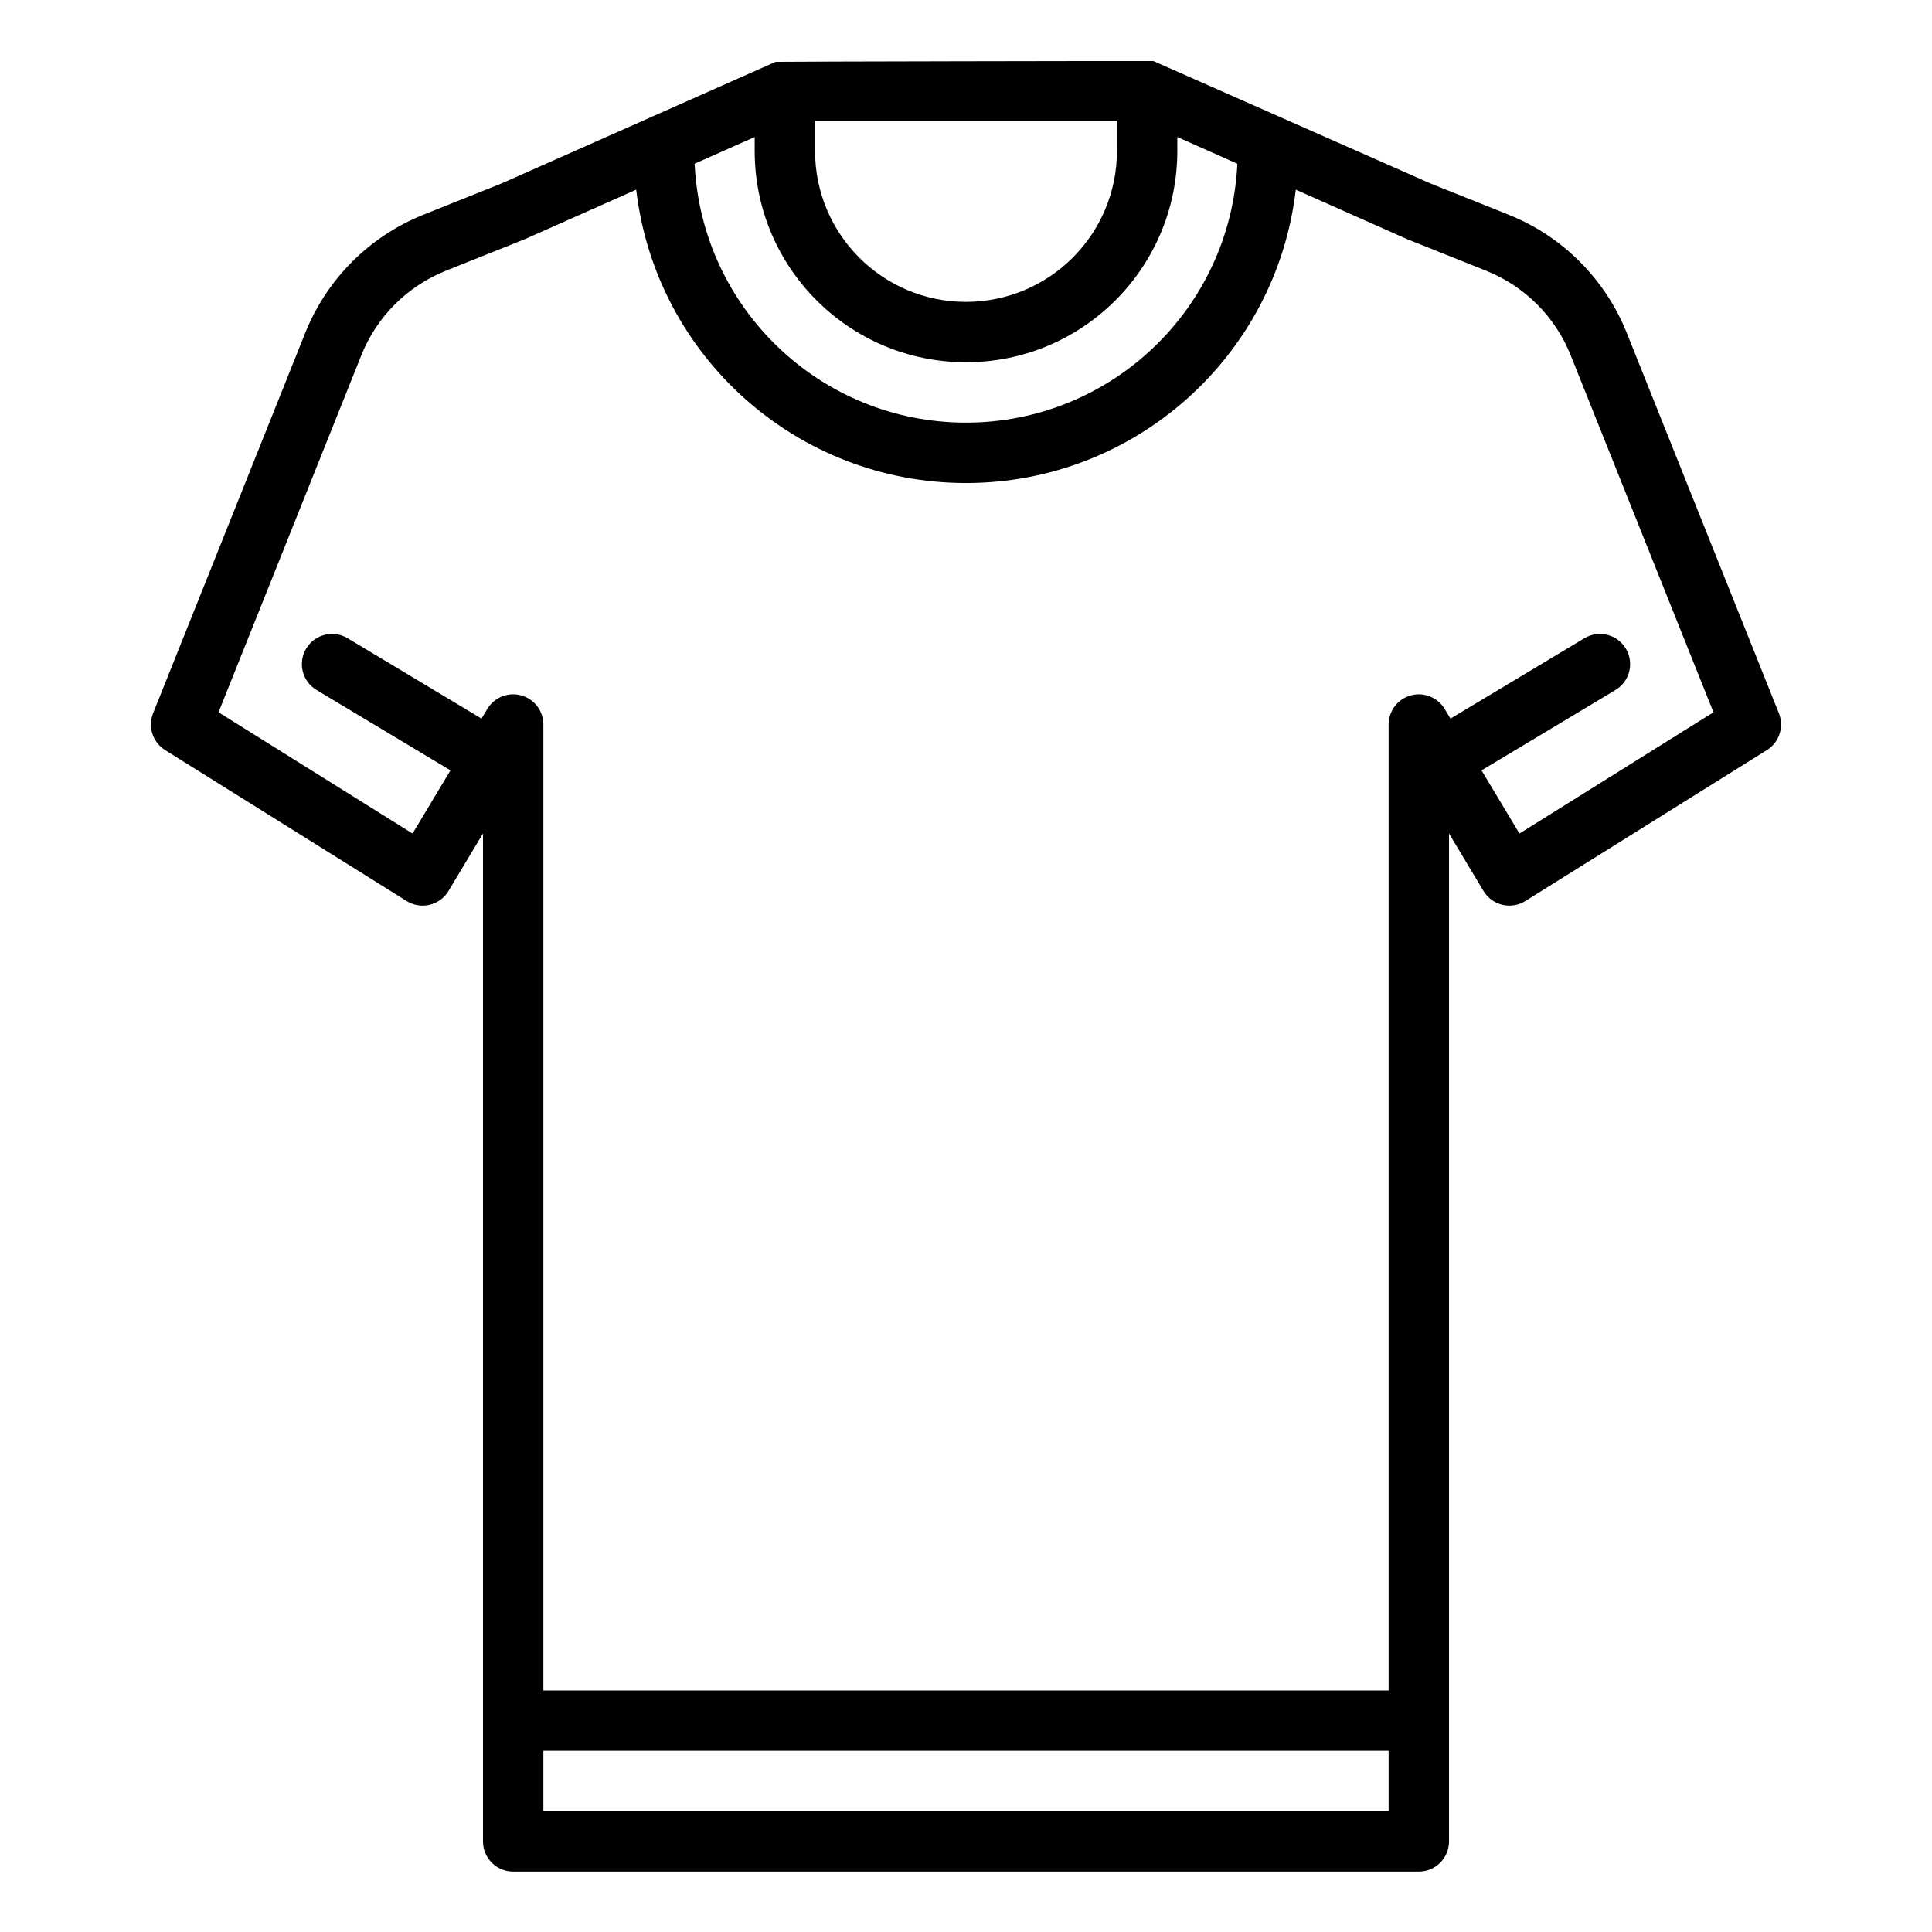
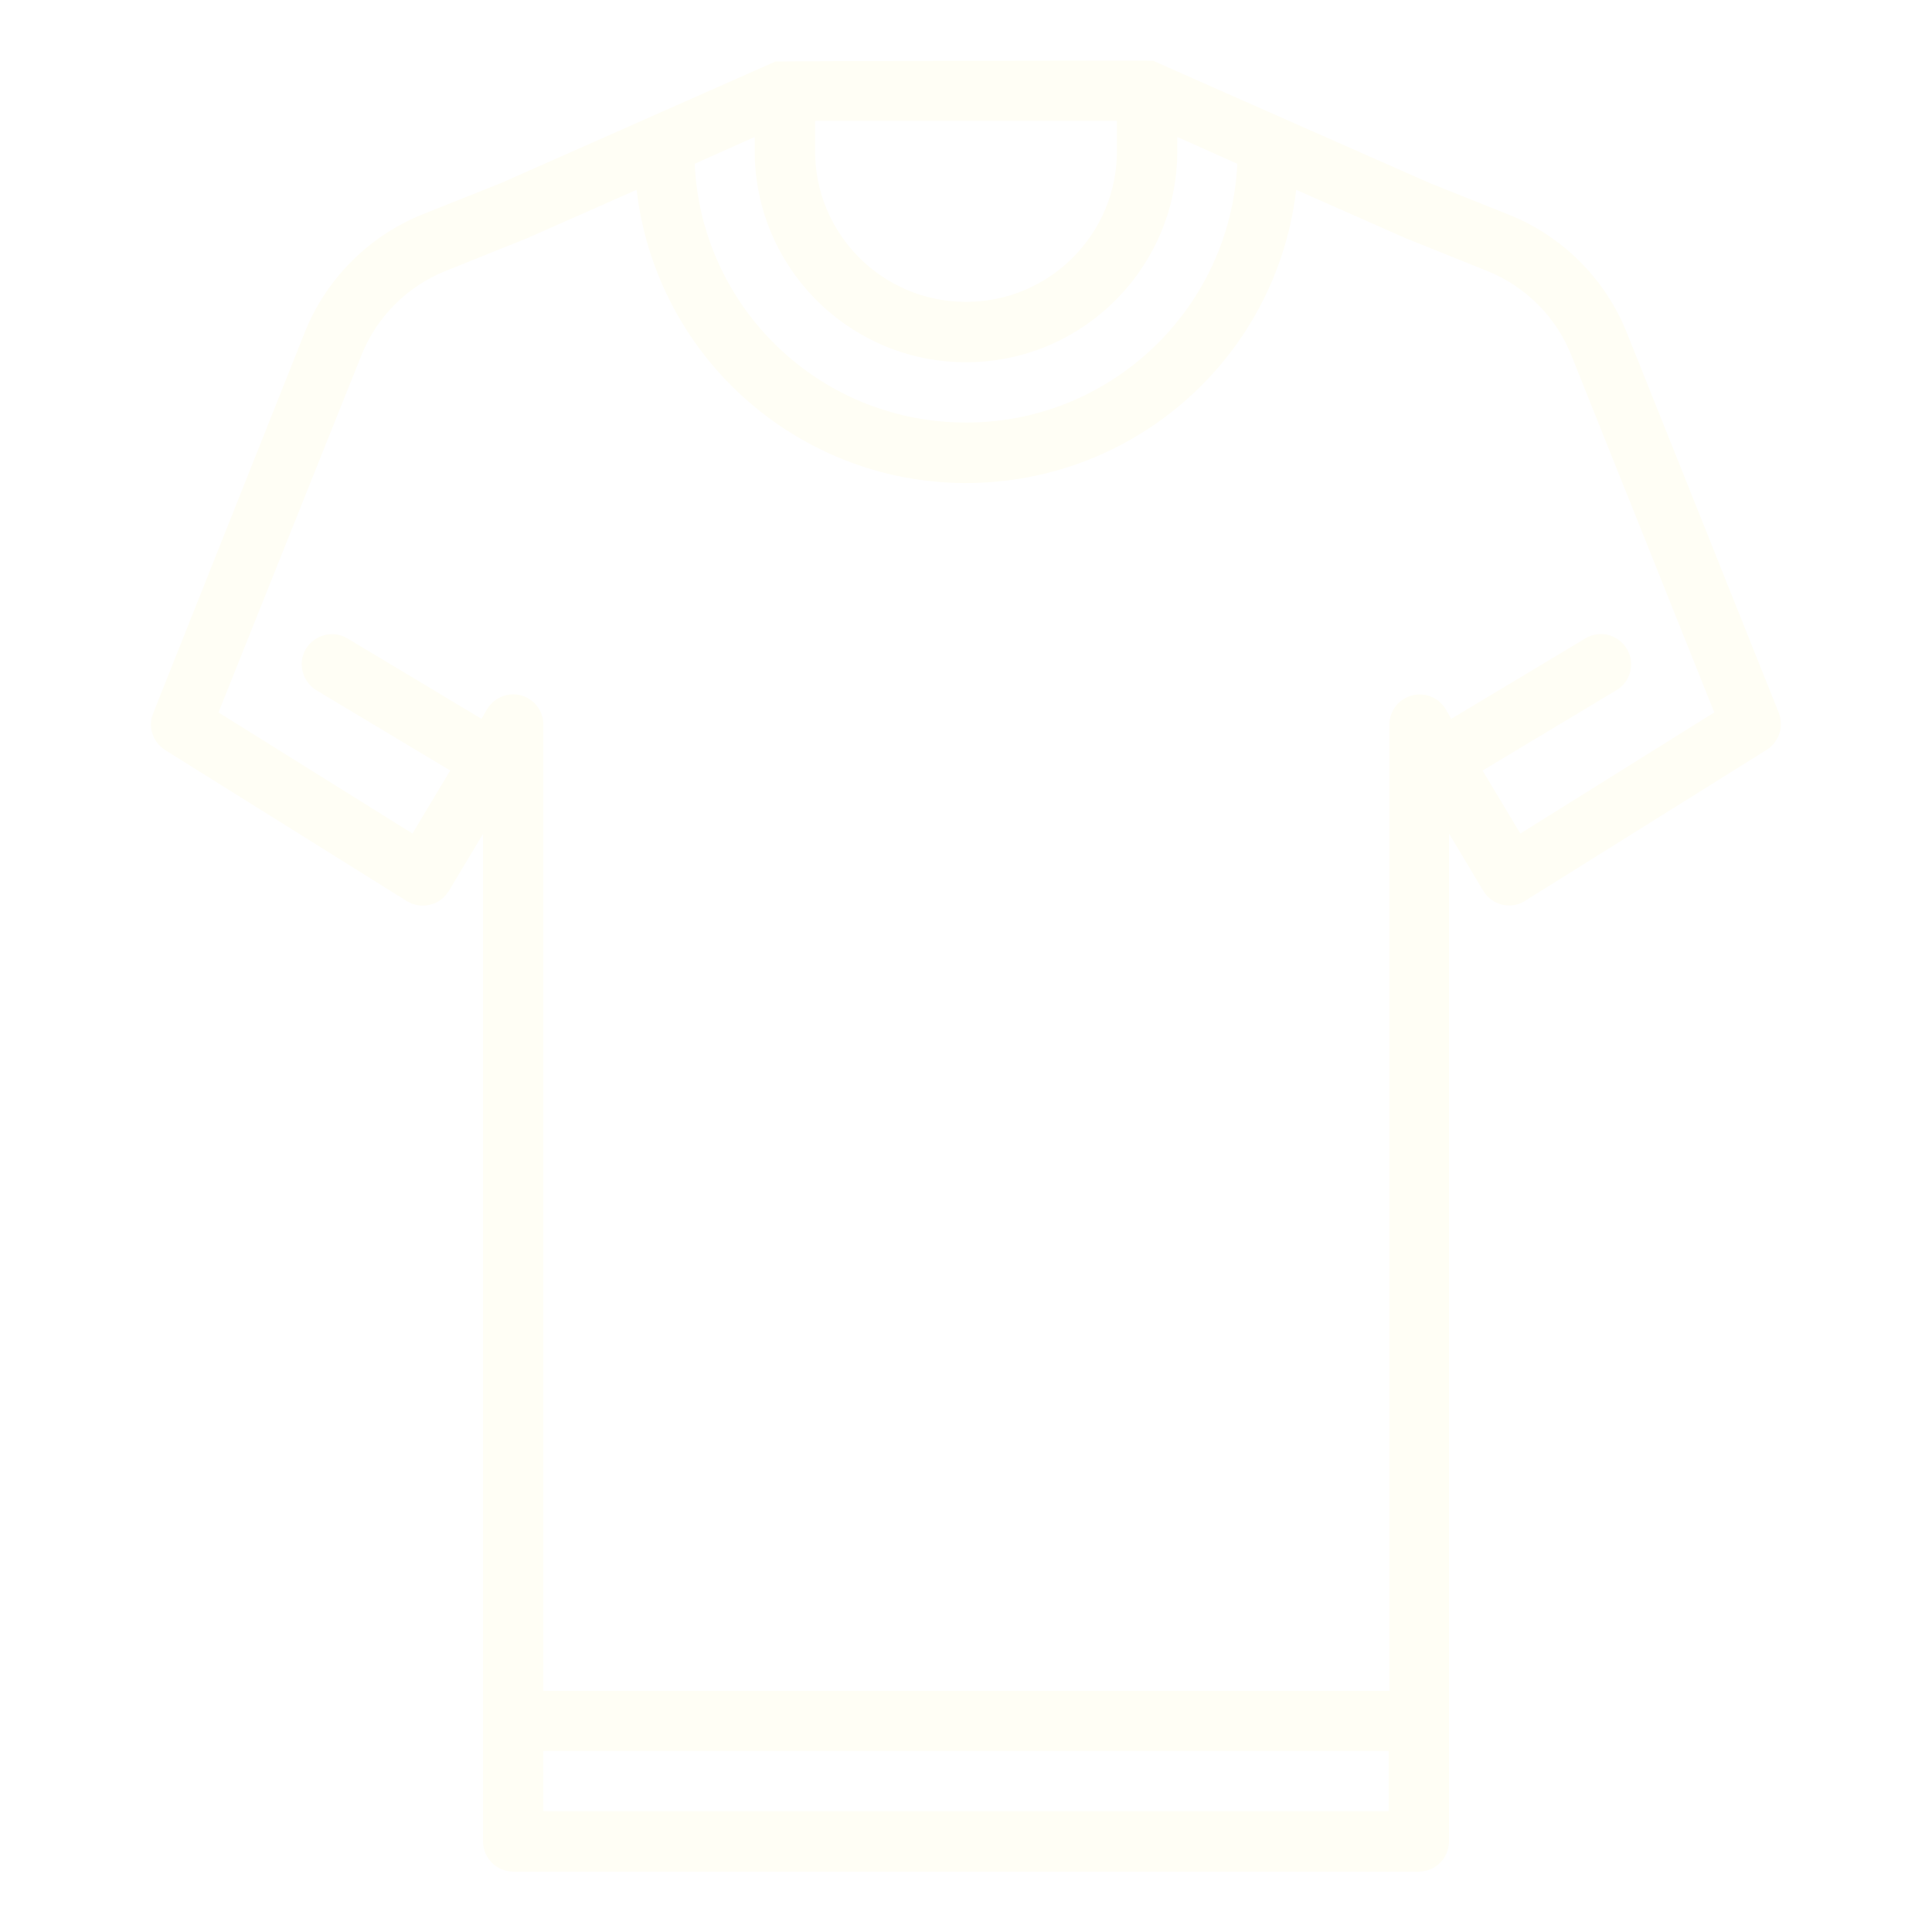
- <svg xmlns="http://www.w3.org/2000/svg" viewBox="0 0 512 512" width="512" height="512">
+ <svg xmlns="http://www.w3.org/2000/svg" version="1.1" id="Layer_1" x="0px" y="0px" viewBox="0 0 512 512" style="enable-background:new 0 0 512 512;" xml:space="preserve">
+   <style type="text/css">
+ 	.st0{fill:#FFFEF5;}
+ </style>
  <g id="outline">
-     <path d="M43.76,198.784l64,40a8,8,0,0,0,11.1-2.668L128,220.882V488a8,8,0,0,0,8,8H376a8,8,0,0,0,8-8V220.882l9.14,15.234a8,8,0,0,0,11.1,2.668l64-40a8,8,0,0,0,3.188-9.755l-40.36-100.9a56.251,56.251,0,0,0-31.2-31.2l-20.761-8.3s-73.432-32.449-73.456-32.454c-.255-.053-99.866.136-100.1.212-.044.014-72.662,32.242-72.662,32.242l-20.761,8.305a56.254,56.254,0,0,0-31.2,31.2l-40.36,100.9A8,8,0,0,0,43.76,198.784ZM368,480H144V464H368ZM312,36.31l15.914,7.073a71.993,71.993,0,0,1-143.828,0L200,36.31V40a56,56,0,0,0,112,0ZM296,32v8a40,40,0,0,1-80,0V32ZM95.788,94.071a40.177,40.177,0,0,1,22.283-22.283l20.9-8.36c.093-.037.186-.076.278-.117L168.6,50.265a88,88,0,0,0,174.8,0l29.353,13.046c.092.041.185.08.278.117l20.9,8.36a40.177,40.177,0,0,1,22.283,22.283l37.876,94.69L402.668,220.9l-10.045-16.742,35.493-21.3a8,8,0,1,0-8.232-13.72l-35.493,21.3-1.531-2.552A8,8,0,0,0,368,192V448H144V192a8,8,0,0,0-14.86-4.116l-1.531,2.552-35.493-21.3a8,8,0,1,0-8.232,13.72l35.493,21.3L109.332,220.9l-51.42-32.137Z" />
+     <path class="st0" d="M43.8,198.8l64,40c3.7,2.3,8.7,1.2,11-2.5c0,0,0.1-0.1,0.1-0.1l9.1-15.2V488c0,4.4,3.6,8,8,8h240   c4.4,0,8-3.6,8-8V220.9l9.1,15.2c2.3,3.8,7.2,5,11,2.7c0,0,0.1-0.1,0.1-0.1l64-40c3.3-2.1,4.6-6.2,3.2-9.8L431.1,88.1   c-5.7-14.2-17-25.5-31.2-31.2l-20.8-8.3c0,0-73.4-32.4-73.5-32.5c-0.3-0.1-99.9,0.1-100.1,0.2c0,0-72.7,32.2-72.7,32.2l-20.8,8.3   c-14.2,5.7-25.5,17-31.2,31.2L40.6,189C39.1,192.6,40.5,196.7,43.8,198.8z M368,480H144v-16h224V480z M312,36.3l15.9,7.1   c-1.9,39.7-35.6,70.4-75.3,68.5c-37.1-1.7-66.8-31.4-68.5-68.5l15.9-7.1V40c0,30.9,25.1,56,56,56s56-25.1,56-56V36.3z M296,32v8   c0,22.1-17.9,40-40,40s-40-17.9-40-40v-8H296z M95.8,94.1c4.1-10.2,12.1-18.2,22.3-22.3l20.9-8.4c0.1,0,0.2-0.1,0.3-0.1l29.4-13   c5.7,48.3,49.4,82.8,97.7,77.1c40.5-4.8,72.4-36.7,77.1-77.1l29.4,13c0.1,0,0.2,0.1,0.3,0.1l20.9,8.4c10.2,4.1,18.2,12.1,22.3,22.3   l37.9,94.7l-51.4,32.1l-10-16.7l35.5-21.3c3.8-2.3,5-7.2,2.7-11c-2.3-3.8-7.2-5-11-2.7l-35.5,21.3l-1.5-2.6c-2.3-3.8-7.2-5-11-2.7   c-2.4,1.4-3.9,4-3.9,6.9v256H144V192c0-4.4-3.6-8-8-8c-2.8,0-5.4,1.5-6.9,3.9l-1.5,2.6l-35.5-21.3c-3.8-2.3-8.7-1-11,2.7   c-2.3,3.8-1,8.7,2.7,11l0,0l35.5,21.3l-10,16.7l-51.4-32.1L95.8,94.1z" />
  </g>
</svg>
